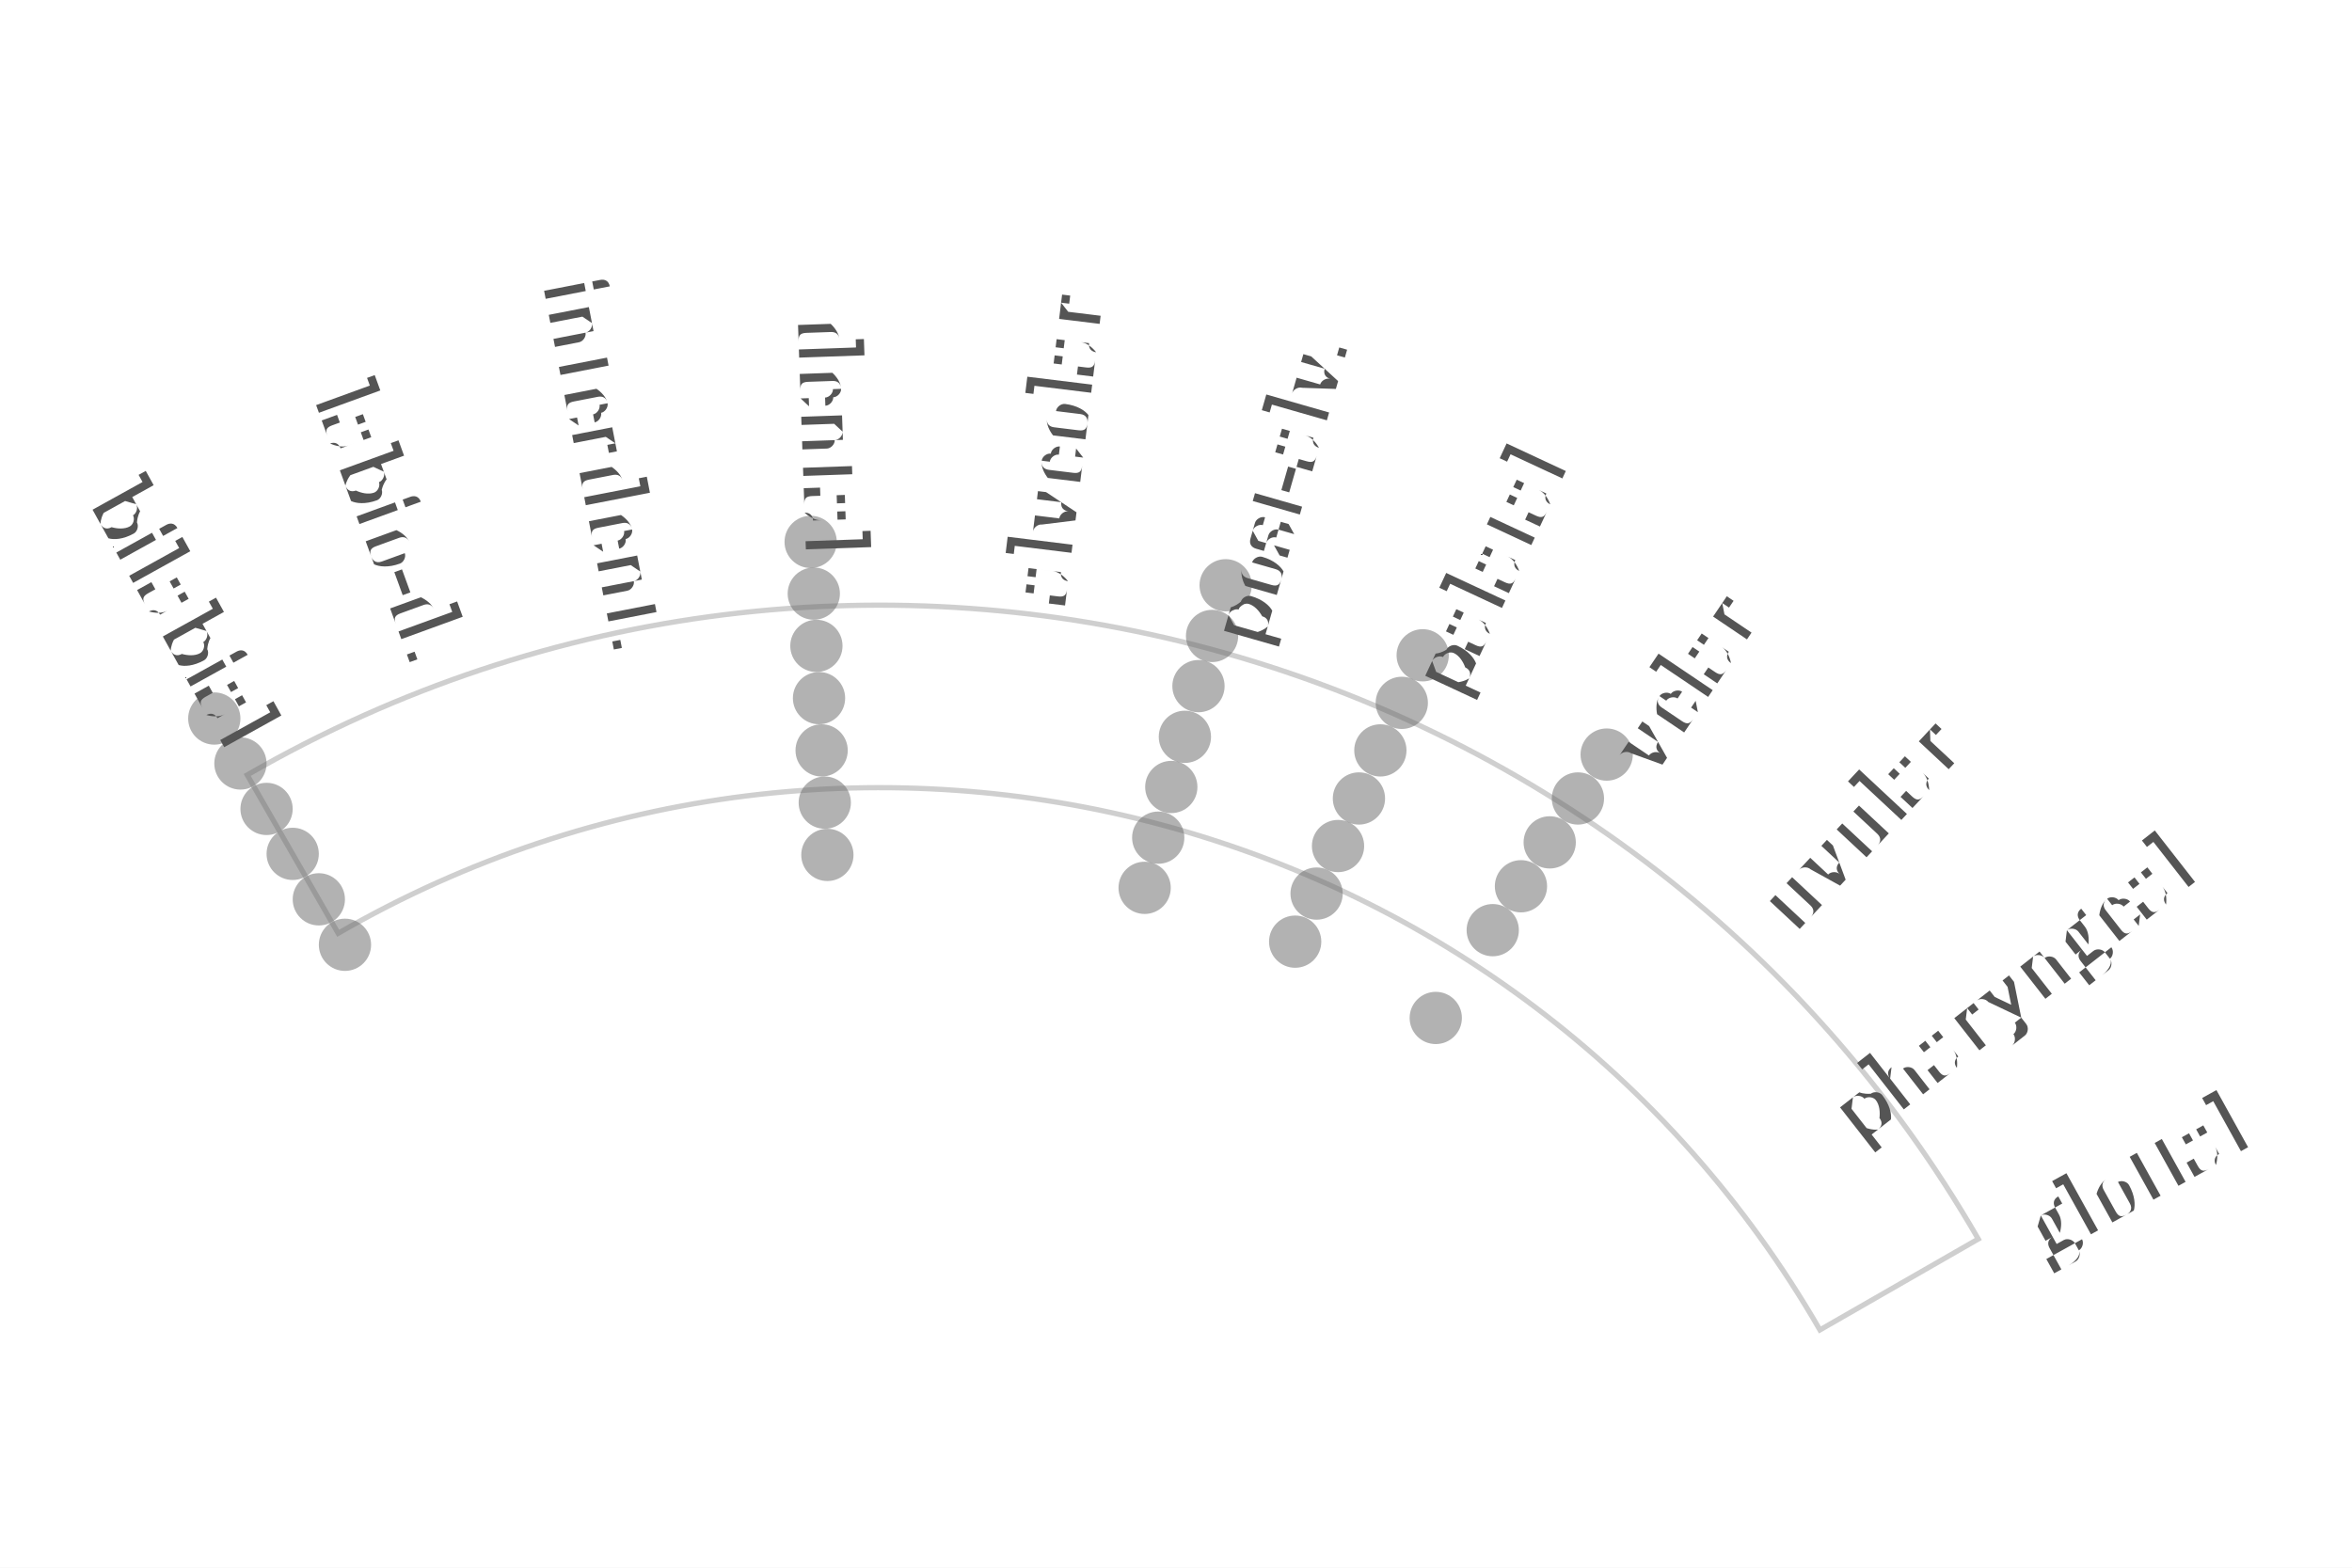
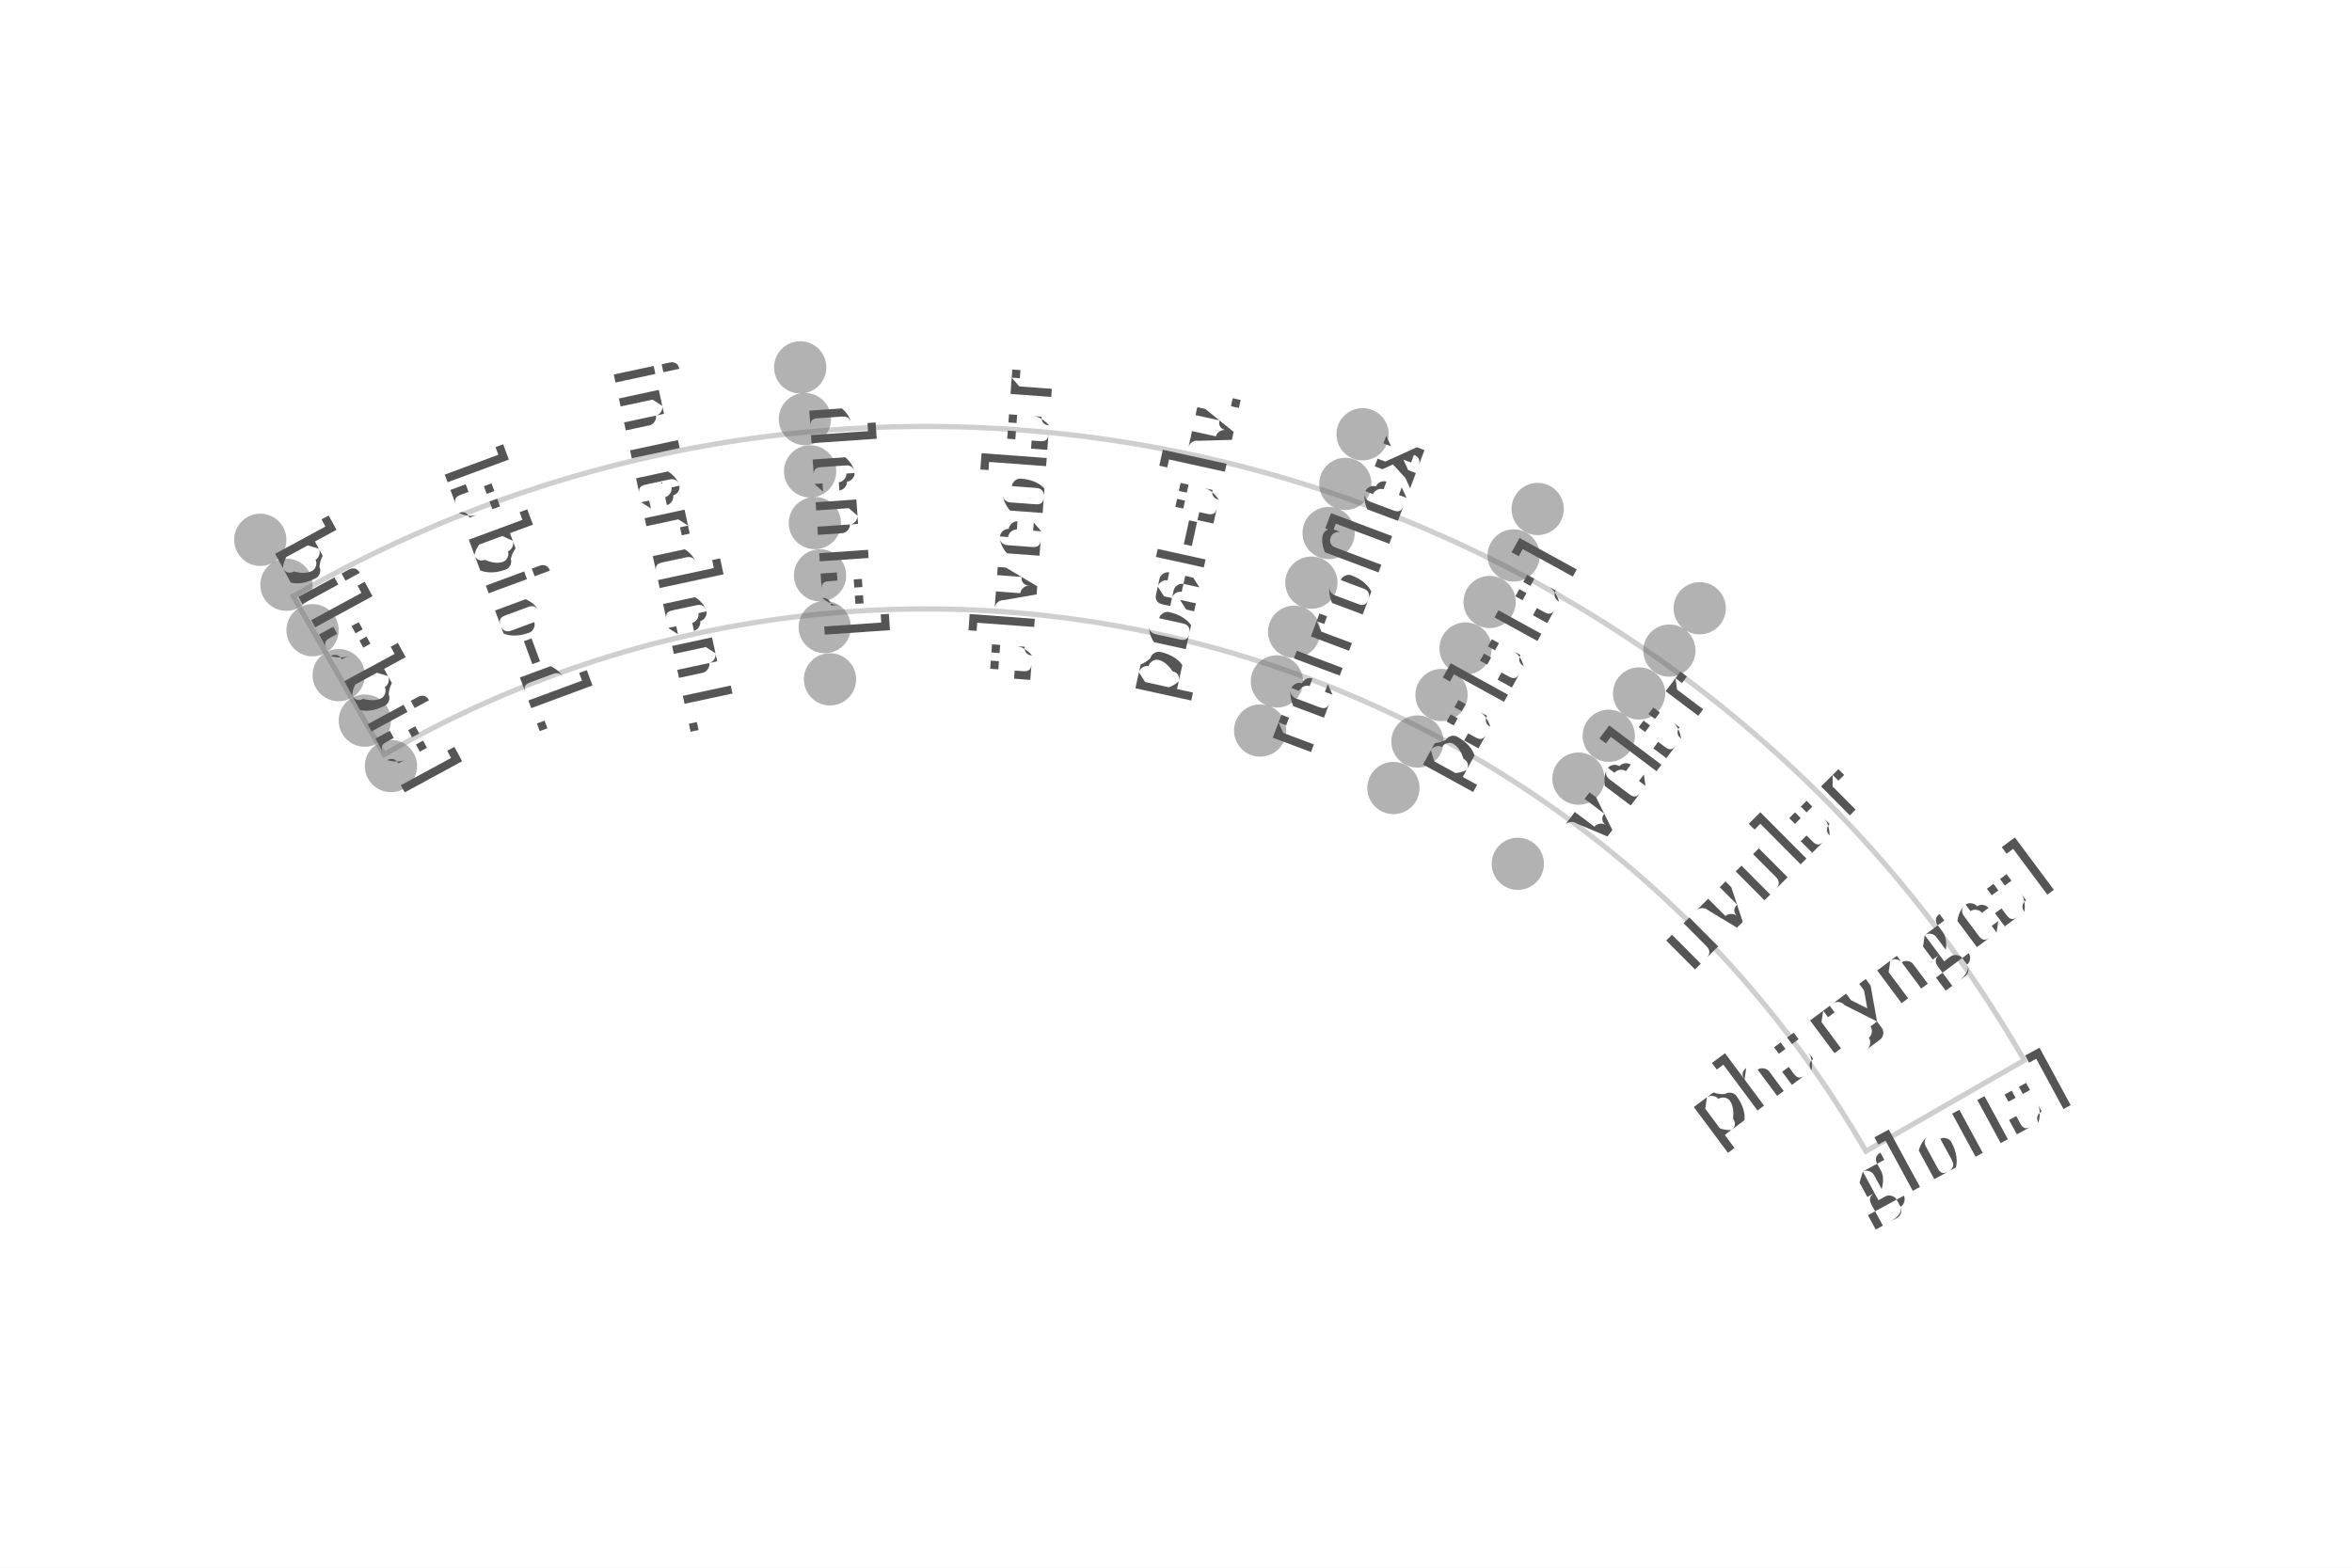
- <svg xmlns="http://www.w3.org/2000/svg" width="4.5in" height="3in" viewBox="-1.685 -3.583 4.5 3">
-   <rect x="-1.685" y="-3.583" width="4.5" height="3" fill="#ffffff" />
+ <svg xmlns="http://www.w3.org/2000/svg" width="4.5in" height="3in" viewBox="-1.773 -3.241 4.5 3">
+   <rect x="-1.773" y="-3.241" width="4.5" height="3" fill="#ffffff" />
  <path d="M -1.038 -1.797 A 2.075 2.075 0 0 1 1.797 -1.038 L 2.1 -1.212 A 2.425 2.425 0 0 0 -1.212 -2.1 Z" fill="none" stroke="#bbbbbb" stroke-width="0.01" stroke-linejoin="miter" stroke-linecap="butt" opacity="0.7" />
  <circle cx="-1.275" cy="-2.208" r="0.05" fill="#666666" stroke="none" opacity="0.5" />
-   <circle cx="-0.134" cy="-2.546" r="0.05" fill="#666666" stroke="none" opacity="0.5" />
-   <circle cx="0.66" cy="-2.463" r="0.05" fill="#666666" stroke="none" opacity="0.5" />
-   <circle cx="1.037" cy="-2.329" r="0.05" fill="#666666" stroke="none" opacity="0.5" />
-   <circle cx="1.389" cy="-2.139" r="0.05" fill="#666666" stroke="none" opacity="0.5" />
+   <circle cx="-0.242" cy="-2.538" r="0.05" fill="#666666" stroke="none" opacity="0.5" />
+   <circle cx="0.834" cy="-2.41" r="0.05" fill="#666666" stroke="none" opacity="0.5" />
+   <circle cx="1.169" cy="-2.267" r="0.05" fill="#666666" stroke="none" opacity="0.5" />
+   <circle cx="1.479" cy="-2.077" r="0.05" fill="#666666" stroke="none" opacity="0.5" />
  <circle cx="-1.225" cy="-2.122" r="0.05" fill="#666666" stroke="none" opacity="0.5" />
-   <circle cx="-0.128" cy="-2.447" r="0.05" fill="#666666" stroke="none" opacity="0.5" />
-   <circle cx="0.634" cy="-2.366" r="0.05" fill="#666666" stroke="none" opacity="0.5" />
-   <circle cx="0.997" cy="-2.238" r="0.05" fill="#666666" stroke="none" opacity="0.5" />
-   <circle cx="1.334" cy="-2.055" r="0.05" fill="#666666" stroke="none" opacity="0.5" />
+   <circle cx="-0.233" cy="-2.439" r="0.05" fill="#666666" stroke="none" opacity="0.5" />
+   <circle cx="0.801" cy="-2.315" r="0.05" fill="#666666" stroke="none" opacity="0.5" />
+   <circle cx="1.123" cy="-2.178" r="0.05" fill="#666666" stroke="none" opacity="0.5" />
+   <circle cx="1.421" cy="-1.996" r="0.05" fill="#666666" stroke="none" opacity="0.5" />
  <circle cx="-1.175" cy="-2.035" r="0.05" fill="#666666" stroke="none" opacity="0.5" />
-   <circle cx="-0.123" cy="-2.347" r="0.05" fill="#666666" stroke="none" opacity="0.5" />
-   <circle cx="0.608" cy="-2.27" r="0.05" fill="#666666" stroke="none" opacity="0.5" />
-   <circle cx="0.956" cy="-2.147" r="0.05" fill="#666666" stroke="none" opacity="0.5" />
-   <circle cx="1.28" cy="-1.971" r="0.05" fill="#666666" stroke="none" opacity="0.5" />
+   <circle cx="-0.223" cy="-2.339" r="0.05" fill="#666666" stroke="none" opacity="0.5" />
+   <circle cx="0.769" cy="-2.221" r="0.05" fill="#666666" stroke="none" opacity="0.5" />
+   <circle cx="1.077" cy="-2.089" r="0.05" fill="#666666" stroke="none" opacity="0.5" />
+   <circle cx="1.363" cy="-1.914" r="0.05" fill="#666666" stroke="none" opacity="0.5" />
  <circle cx="-1.125" cy="-1.949" r="0.05" fill="#666666" stroke="none" opacity="0.5" />
-   <circle cx="-0.118" cy="-2.247" r="0.05" fill="#666666" stroke="none" opacity="0.5" />
-   <circle cx="0.582" cy="-2.173" r="0.05" fill="#666666" stroke="none" opacity="0.5" />
-   <circle cx="0.915" cy="-2.055" r="0.05" fill="#666666" stroke="none" opacity="0.5" />
-   <circle cx="1.225" cy="-1.887" r="0.05" fill="#666666" stroke="none" opacity="0.5" />
+   <circle cx="-0.214" cy="-2.24" r="0.05" fill="#666666" stroke="none" opacity="0.5" />
+   <circle cx="0.736" cy="-2.126" r="0.05" fill="#666666" stroke="none" opacity="0.5" />
+   <circle cx="1.031" cy="-2" r="0.05" fill="#666666" stroke="none" opacity="0.5" />
+   <circle cx="1.305" cy="-1.833" r="0.05" fill="#666666" stroke="none" opacity="0.5" />
  <circle cx="-1.075" cy="-1.862" r="0.05" fill="#666666" stroke="none" opacity="0.5" />
-   <circle cx="-0.113" cy="-2.147" r="0.05" fill="#666666" stroke="none" opacity="0.5" />
-   <circle cx="0.556" cy="-2.077" r="0.05" fill="#666666" stroke="none" opacity="0.5" />
-   <circle cx="0.875" cy="-1.964" r="0.05" fill="#666666" stroke="none" opacity="0.5" />
-   <circle cx="1.171" cy="-1.803" r="0.05" fill="#666666" stroke="none" opacity="0.5" />
+   <circle cx="-0.204" cy="-2.14" r="0.05" fill="#666666" stroke="none" opacity="0.5" />
+   <circle cx="0.703" cy="-2.032" r="0.05" fill="#666666" stroke="none" opacity="0.5" />
+   <circle cx="0.985" cy="-1.911" r="0.05" fill="#666666" stroke="none" opacity="0.5" />
+   <circle cx="1.247" cy="-1.751" r="0.05" fill="#666666" stroke="none" opacity="0.5" />
  <circle cx="-1.025" cy="-1.775" r="0.05" fill="#666666" stroke="none" opacity="0.5" />
-   <circle cx="-0.107" cy="-2.047" r="0.05" fill="#666666" stroke="none" opacity="0.5" />
-   <circle cx="0.531" cy="-1.98" r="0.05" fill="#666666" stroke="none" opacity="0.5" />
-   <circle cx="0.834" cy="-1.873" r="0.05" fill="#666666" stroke="none" opacity="0.5" />
-   <circle cx="-0.102" cy="-1.947" r="0.05" fill="#666666" stroke="none" opacity="0.5" />
-   <circle cx="0.505" cy="-1.884" r="0.05" fill="#666666" stroke="none" opacity="0.5" />
-   <circle cx="0.793" cy="-1.781" r="0.05" fill="#666666" stroke="none" opacity="0.5" />
-   <circle cx="1.062" cy="-1.635" r="0.05" fill="#666666" stroke="none" opacity="0.5" />
-   <text transform="translate(-1.3332 -2.4052) rotate(61)" text-anchor="middle" dominant-baseline="middle" font-size="0.153" fill="#555555" font-family="'Gentium Book Plus', Charter, 'Charis SIL', Georgia, serif">bilabial</text>
-   <text transform="translate(-0.9406 -2.5842) rotate(70)" text-anchor="middle" dominant-baseline="middle" font-size="0.153" fill="#555555" font-family="'Gentium Book Plus', Charter, 'Charis SIL', Georgia, serif">labio-d.</text>
-   <text transform="translate(-0.5247 -2.6995) rotate(79)" text-anchor="middle" dominant-baseline="middle" font-size="0.153" fill="#555555" font-family="'Gentium Book Plus', Charter, 'Charis SIL', Georgia, serif">interdent.</text>
-   <text transform="translate(-0.096 -2.7483) rotate(88)" text-anchor="middle" dominant-baseline="middle" font-size="0.153" fill="#555555" font-family="'Gentium Book Plus', Charter, 'Charis SIL', Georgia, serif">dental</text>
-   <text transform="translate(0.3351 -2.7295) rotate(-83)" text-anchor="middle" dominant-baseline="middle" font-size="0.153" fill="#555555" font-family="'Gentium Book Plus', Charter, 'Charis SIL', Georgia, serif">alveolar</text>
-   <text transform="translate(0.758 -2.6435) rotate(-74)" text-anchor="middle" dominant-baseline="middle" font-size="0.153" fill="#555555" font-family="'Gentium Book Plus', Charter, 'Charis SIL', Georgia, serif">post-alv.</text>
-   <text transform="translate(1.1622 -2.4923) rotate(-65)" text-anchor="middle" dominant-baseline="middle" font-size="0.153" fill="#555555" font-family="'Gentium Book Plus', Charter, 'Charis SIL', Georgia, serif">palatal</text>
-   <text transform="translate(1.5378 -2.2799) rotate(-56)" text-anchor="middle" dominant-baseline="middle" font-size="0.153" fill="#555555" font-family="'Gentium Book Plus', Charter, 'Charis SIL', Georgia, serif">velar</text>
-   <text transform="translate(1.8755 -2.0112) rotate(-47)" text-anchor="middle" dominant-baseline="middle" font-size="0.153" fill="#555555" font-family="'Gentium Book Plus', Charter, 'Charis SIL', Georgia, serif">uvular</text>
-   <text transform="translate(2.167 -1.6931) rotate(-38)" text-anchor="middle" dominant-baseline="middle" font-size="0.153" fill="#555555" font-family="'Gentium Book Plus', Charter, 'Charis SIL', Georgia, serif">pharyngeal</text>
-   <text transform="translate(2.4052 -1.3332) rotate(-29)" text-anchor="middle" dominant-baseline="middle" font-size="0.153" fill="#555555" font-family="'Gentium Book Plus', Charter, 'Charis SIL', Georgia, serif">glottal</text>
+   <circle cx="-0.195" cy="-2.041" r="0.05" fill="#666666" stroke="none" opacity="0.5" />
+   <circle cx="0.67" cy="-1.937" r="0.05" fill="#666666" stroke="none" opacity="0.5" />
+   <circle cx="0.939" cy="-1.822" r="0.05" fill="#666666" stroke="none" opacity="0.5" />
+   <circle cx="-0.185" cy="-1.941" r="0.05" fill="#666666" stroke="none" opacity="0.5" />
+   <circle cx="0.638" cy="-1.843" r="0.05" fill="#666666" stroke="none" opacity="0.5" />
+   <circle cx="0.893" cy="-1.733" r="0.05" fill="#666666" stroke="none" opacity="0.5" />
+   <circle cx="1.131" cy="-1.588" r="0.05" fill="#666666" stroke="none" opacity="0.5" />
+   <text transform="translate(-1.0736 -1.9773) rotate(61.5)" text-anchor="middle" dominant-baseline="middle" font-size="0.153" fill="#555555" font-family="'Gentium Book Plus', Charter, 'Charis SIL', Georgia, serif">bilabial</text>
+   <text transform="translate(-0.7813 -2.11) rotate(69.6818)" text-anchor="middle" dominant-baseline="middle" font-size="0.153" fill="#555555" font-family="'Gentium Book Plus', Charter, 'Charis SIL', Georgia, serif">labio-d.</text>
+   <text transform="translate(-0.473 -2.1997) rotate(77.8636)" text-anchor="middle" dominant-baseline="middle" font-size="0.153" fill="#555555" font-family="'Gentium Book Plus', Charter, 'Charis SIL', Georgia, serif">interdent.</text>
+   <text transform="translate(-0.1552 -2.2446) rotate(86.0455)" text-anchor="middle" dominant-baseline="middle" font-size="0.153" fill="#555555" font-family="'Gentium Book Plus', Charter, 'Charis SIL', Georgia, serif">dental</text>
+   <text transform="translate(0.1659 -2.2439) rotate(-85.7727)" text-anchor="middle" dominant-baseline="middle" font-size="0.153" fill="#555555" font-family="'Gentium Book Plus', Charter, 'Charis SIL', Georgia, serif">alveolar</text>
+   <text transform="translate(0.4835 -2.1974) rotate(-77.5909)" text-anchor="middle" dominant-baseline="middle" font-size="0.153" fill="#555555" font-family="'Gentium Book Plus', Charter, 'Charis SIL', Georgia, serif">post-alv.</text>
+   <text transform="translate(0.7913 -2.1063) rotate(-69.4091)" text-anchor="middle" dominant-baseline="middle" font-size="0.153" fill="#555555" font-family="'Gentium Book Plus', Charter, 'Charis SIL', Georgia, serif">retroflex</text>
+   <text transform="translate(1.083 -1.9722) rotate(-61.2273)" text-anchor="middle" dominant-baseline="middle" font-size="0.153" fill="#555555" font-family="'Gentium Book Plus', Charter, 'Charis SIL', Georgia, serif">palatal</text>
+   <text transform="translate(1.3527 -1.798) rotate(-53.0455)" text-anchor="middle" dominant-baseline="middle" font-size="0.153" fill="#555555" font-family="'Gentium Book Plus', Charter, 'Charis SIL', Georgia, serif">velar</text>
+   <text transform="translate(1.5948 -1.5872) rotate(-44.8636)" text-anchor="middle" dominant-baseline="middle" font-size="0.153" fill="#555555" font-family="'Gentium Book Plus', Charter, 'Charis SIL', Georgia, serif">uvular</text>
+   <text transform="translate(1.8044 -1.3441) rotate(-36.6818)" text-anchor="middle" dominant-baseline="middle" font-size="0.153" fill="#555555" font-family="'Gentium Book Plus', Charter, 'Charis SIL', Georgia, serif">pharyngeal</text>
+   <text transform="translate(1.9773 -1.0736) rotate(-28.5)" text-anchor="middle" dominant-baseline="middle" font-size="0.153" fill="#555555" font-family="'Gentium Book Plus', Charter, 'Charis SIL', Georgia, serif">glottal</text>
</svg>
